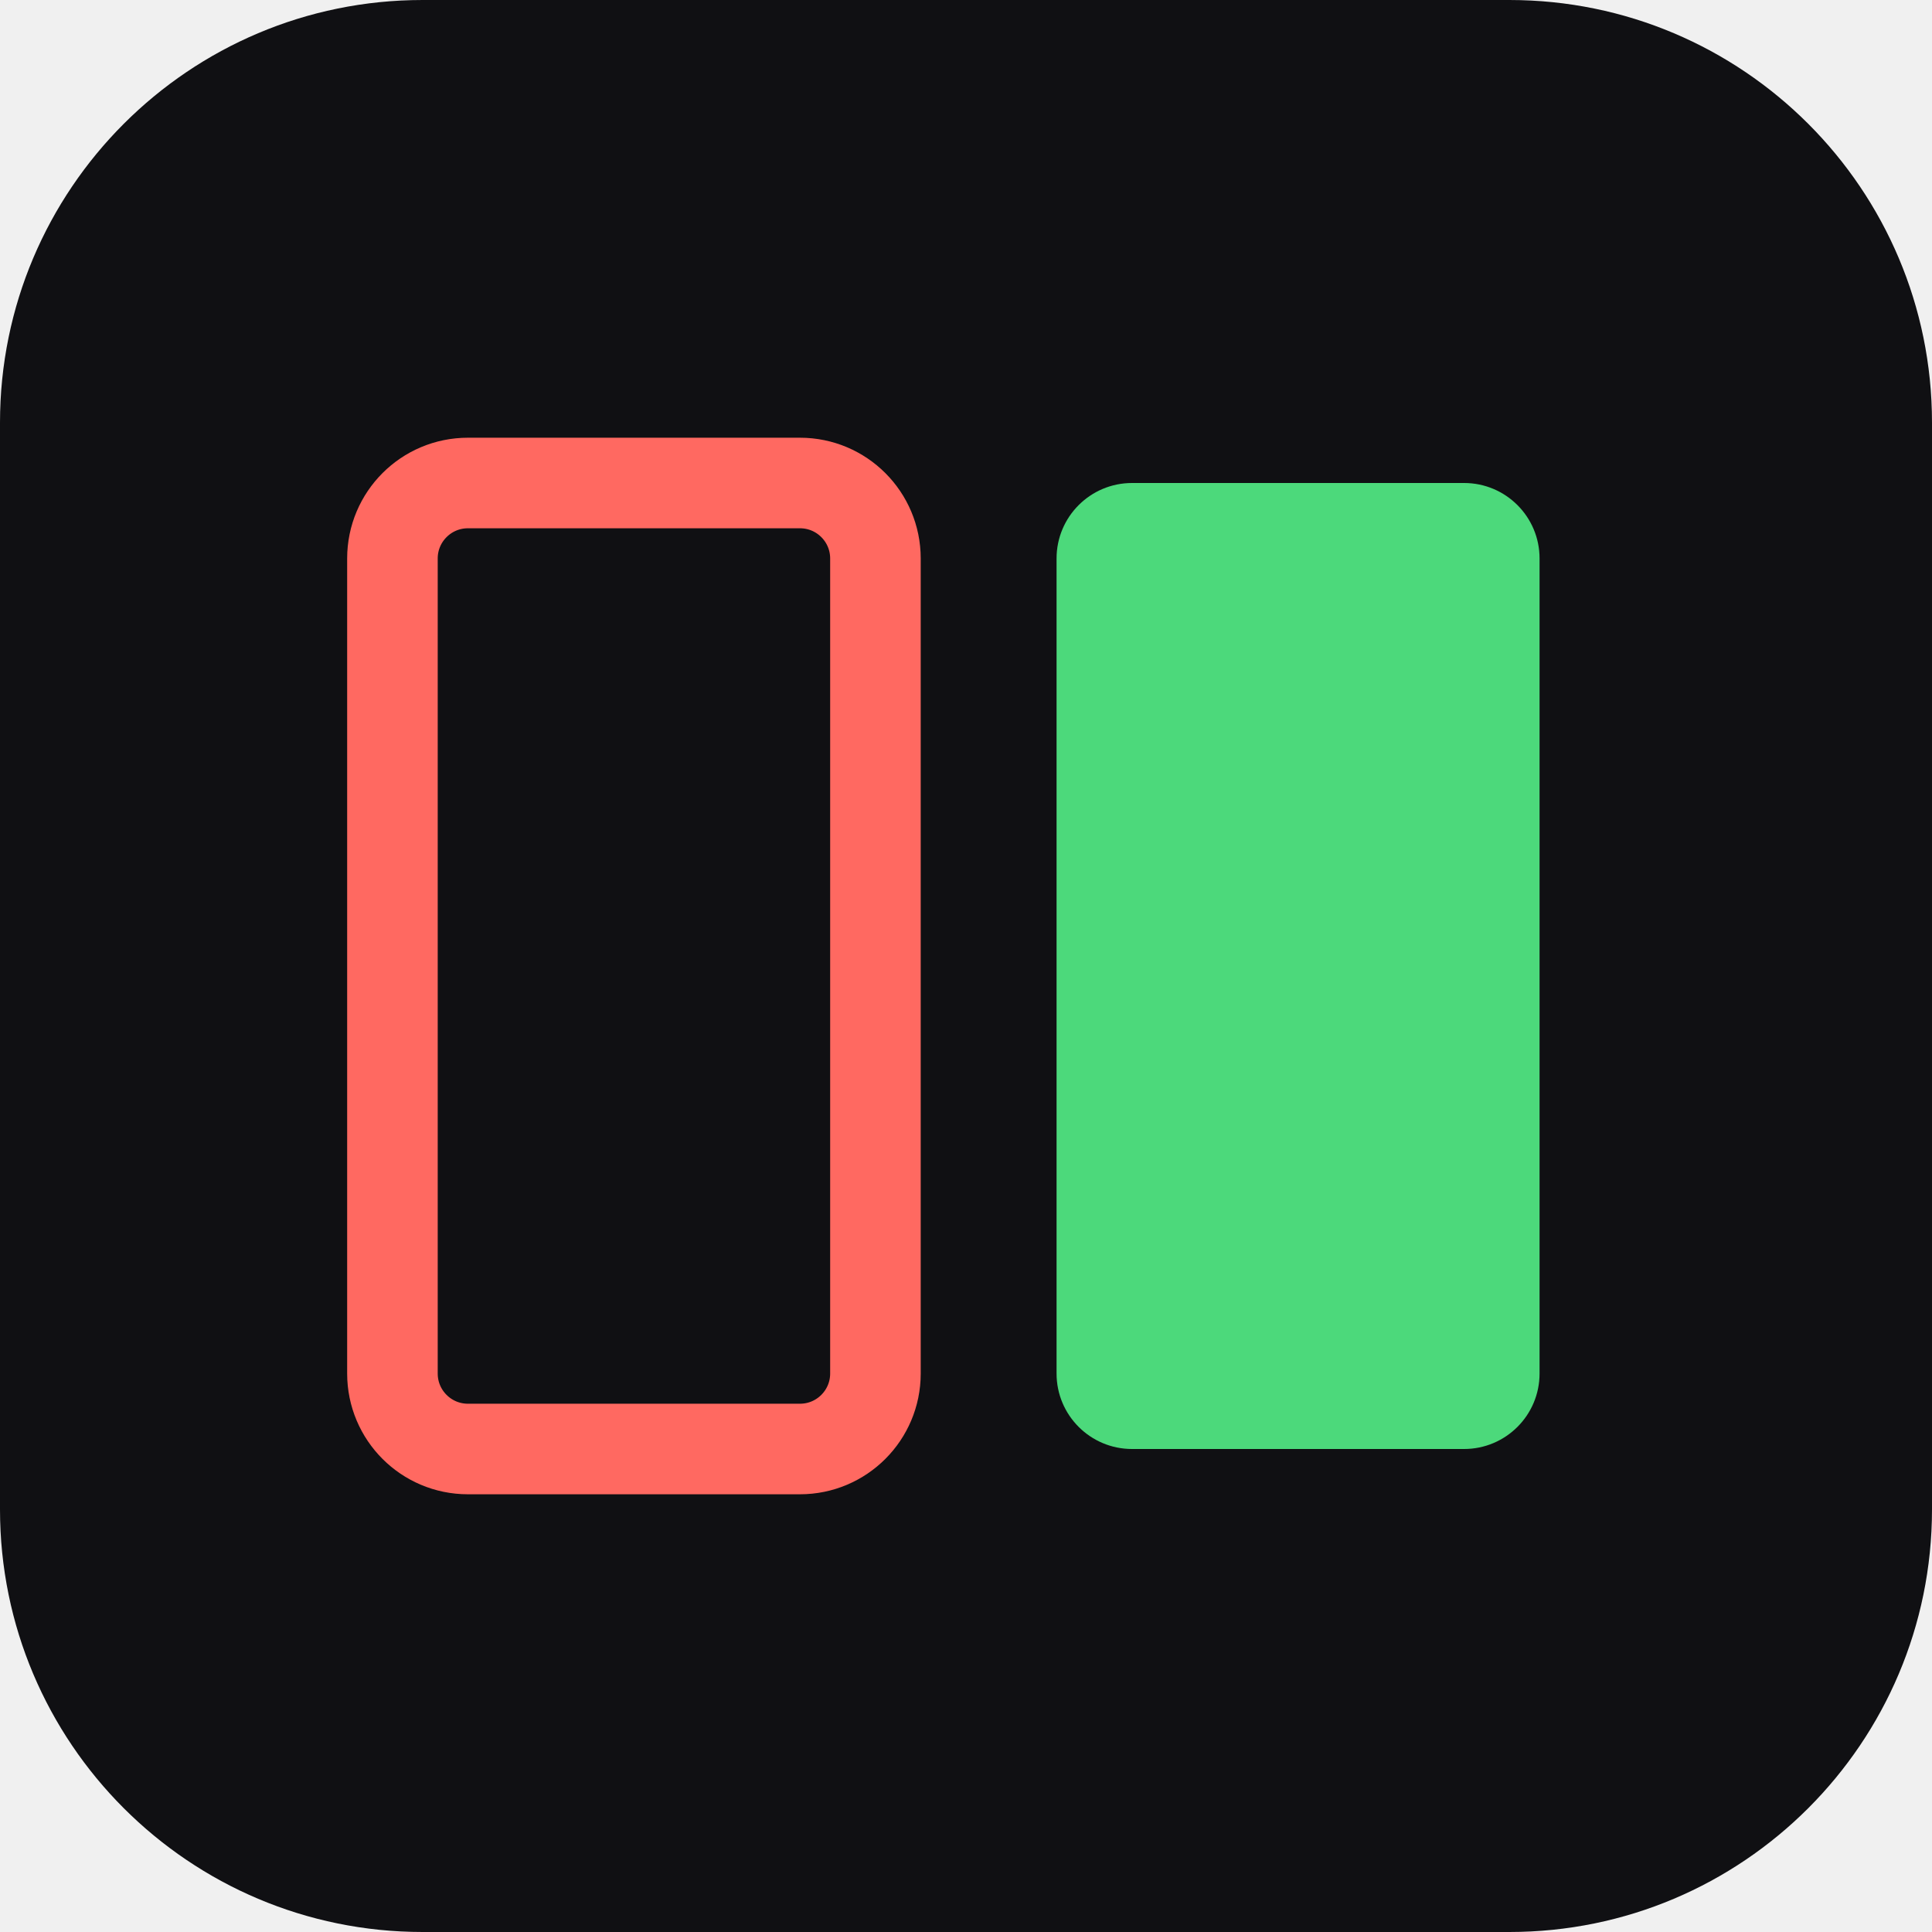
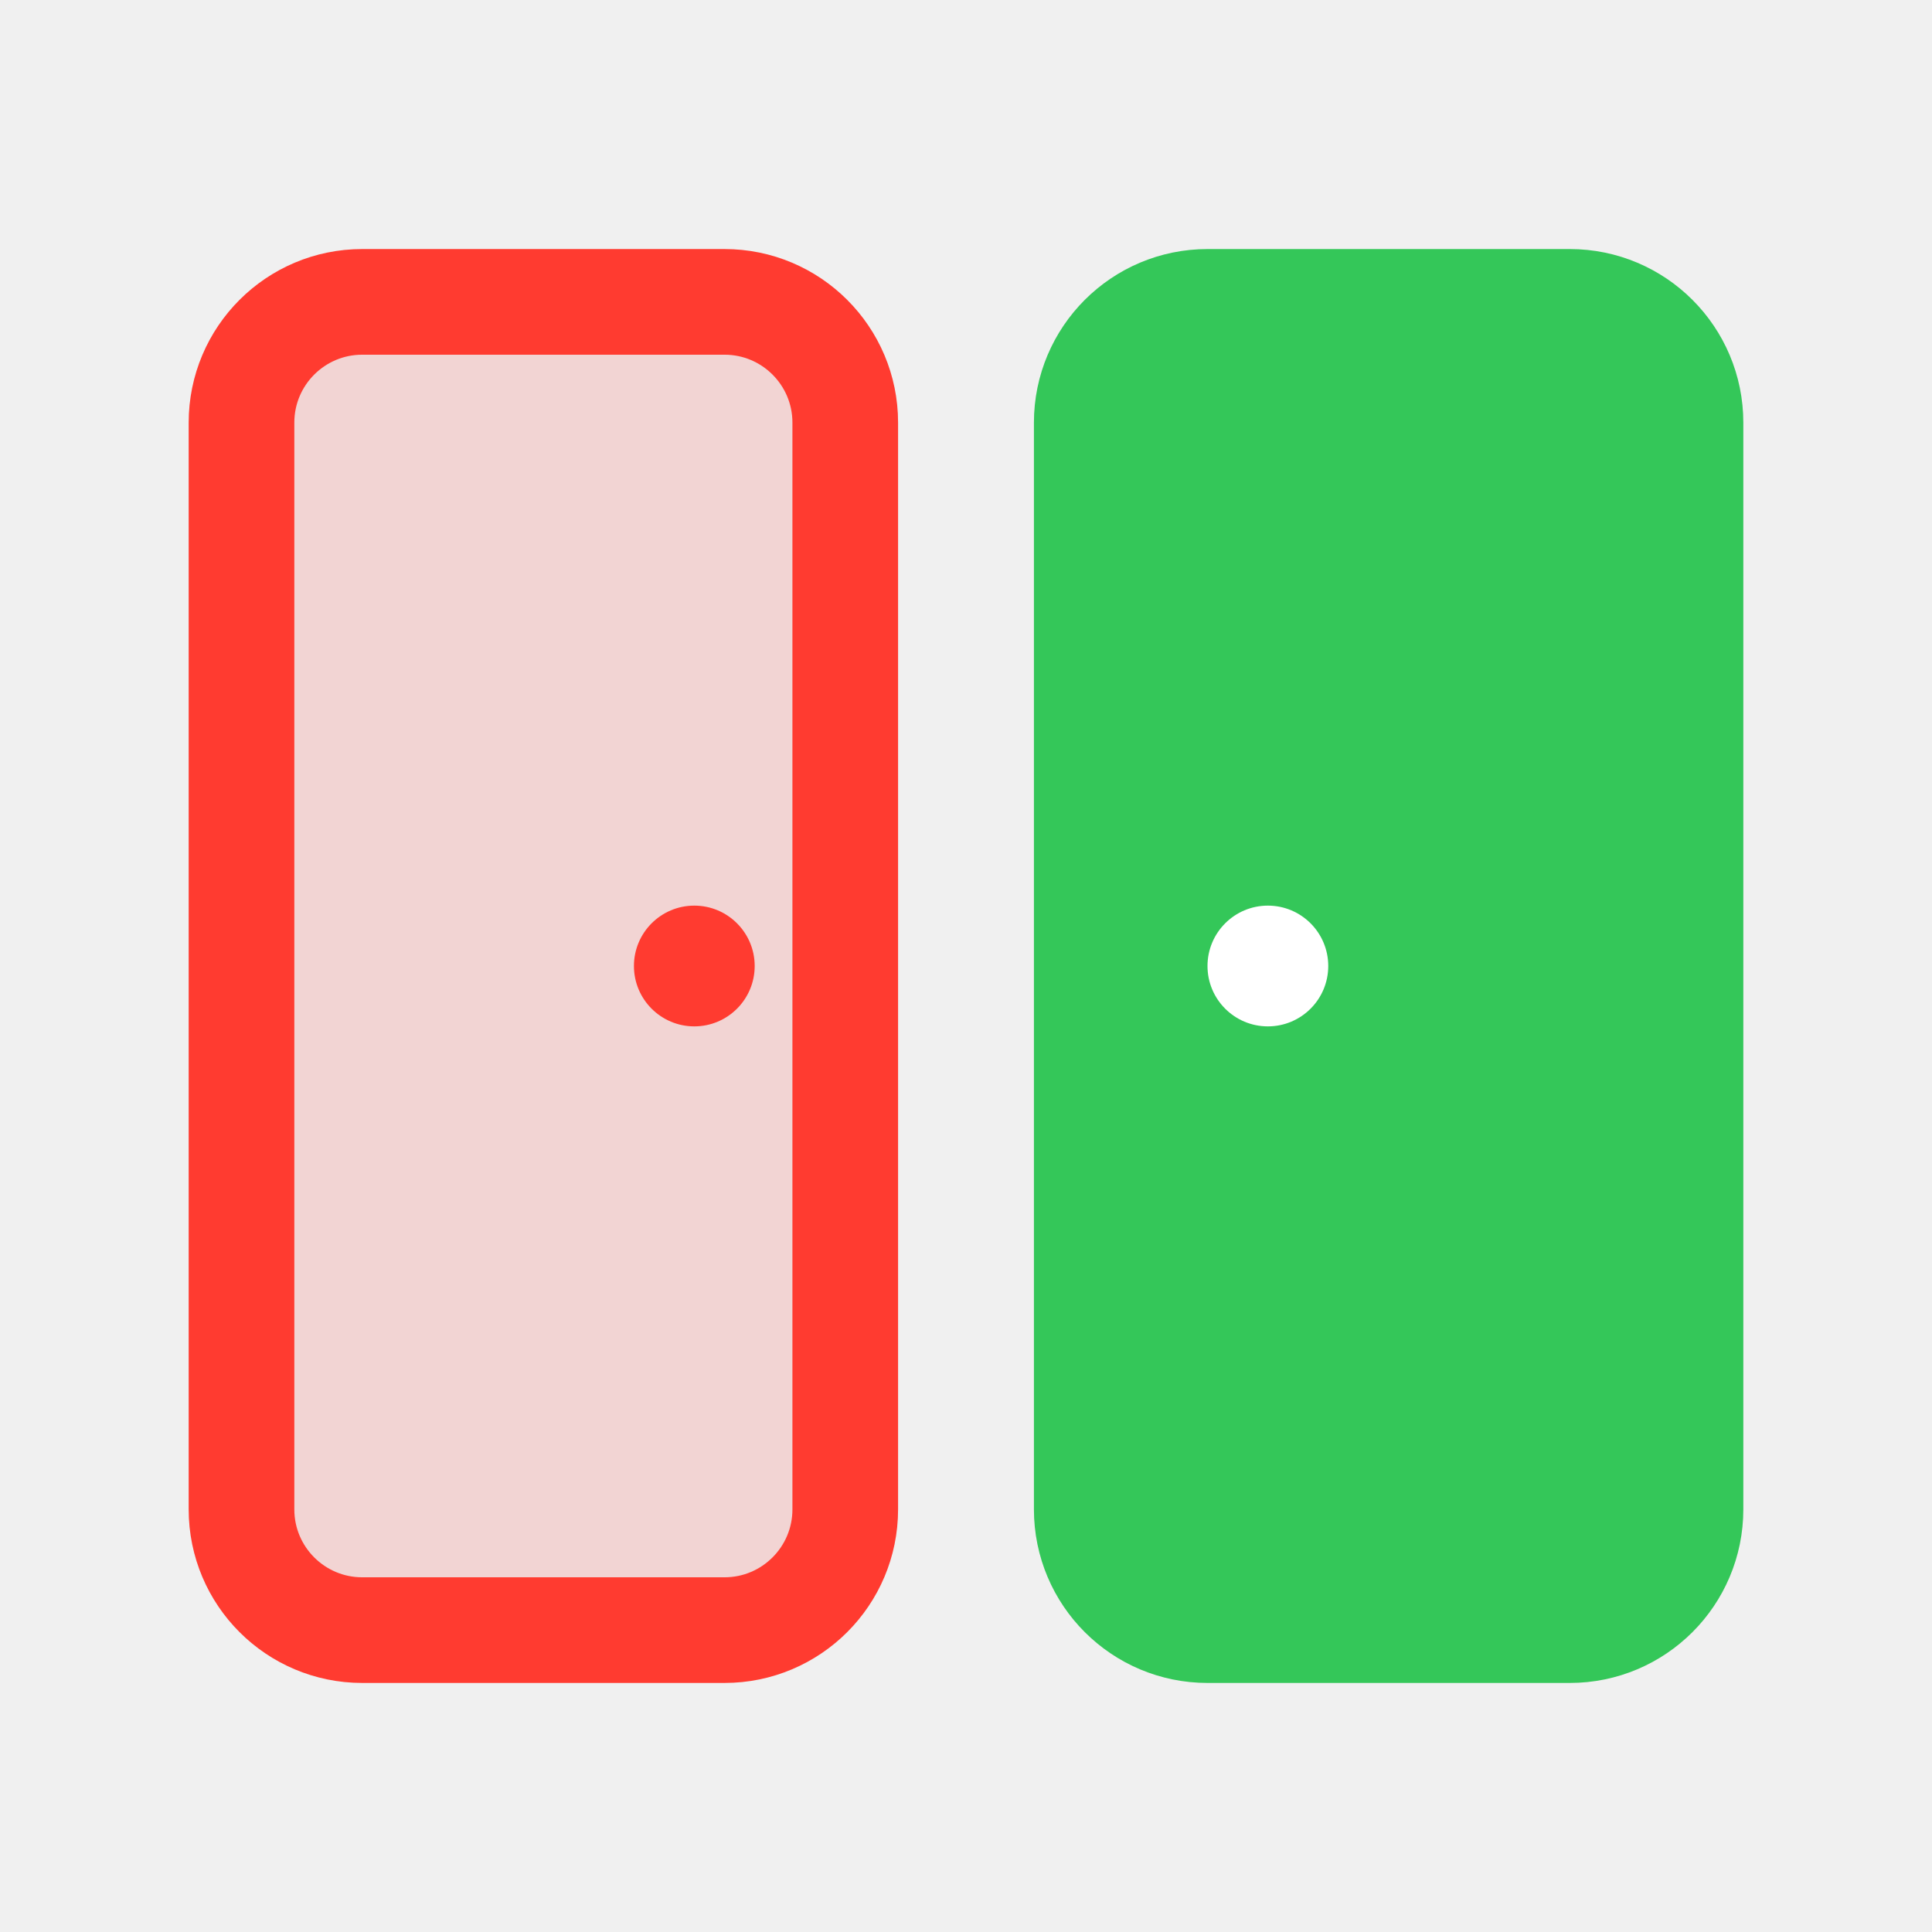
- <svg xmlns="http://www.w3.org/2000/svg" viewBox="0 0 64 64" width="64" height="64">
-   <rect width="64" height="64" rx="14" fill="#101013" />
-   <rect x="13" y="16" width="16" height="32" rx="2.5" fill="none" stroke="#ff6961" stroke-width="3" />
-   <rect x="35" y="16" width="16" height="32" rx="2.5" fill="#4cd97b" />
+ <svg xmlns="http://www.w3.org/2000/svg" viewBox="0 0 64 64" width="64" height="64" fill="none">
+   <rect x="8" y="10" width="20" height="44" rx="4" fill="#ff3b30" fill-opacity="0.15" stroke="#ff3b30" stroke-width="3.5" />
+   <circle cx="23" cy="32" r="2" fill="#ff3b30" />
+   <rect x="36" y="10" width="20" height="44" rx="4" fill="#34c759" stroke="#34c759" stroke-width="3.5" />
+   <circle cx="42" cy="32" r="2" fill="#ffffff" />
</svg>
